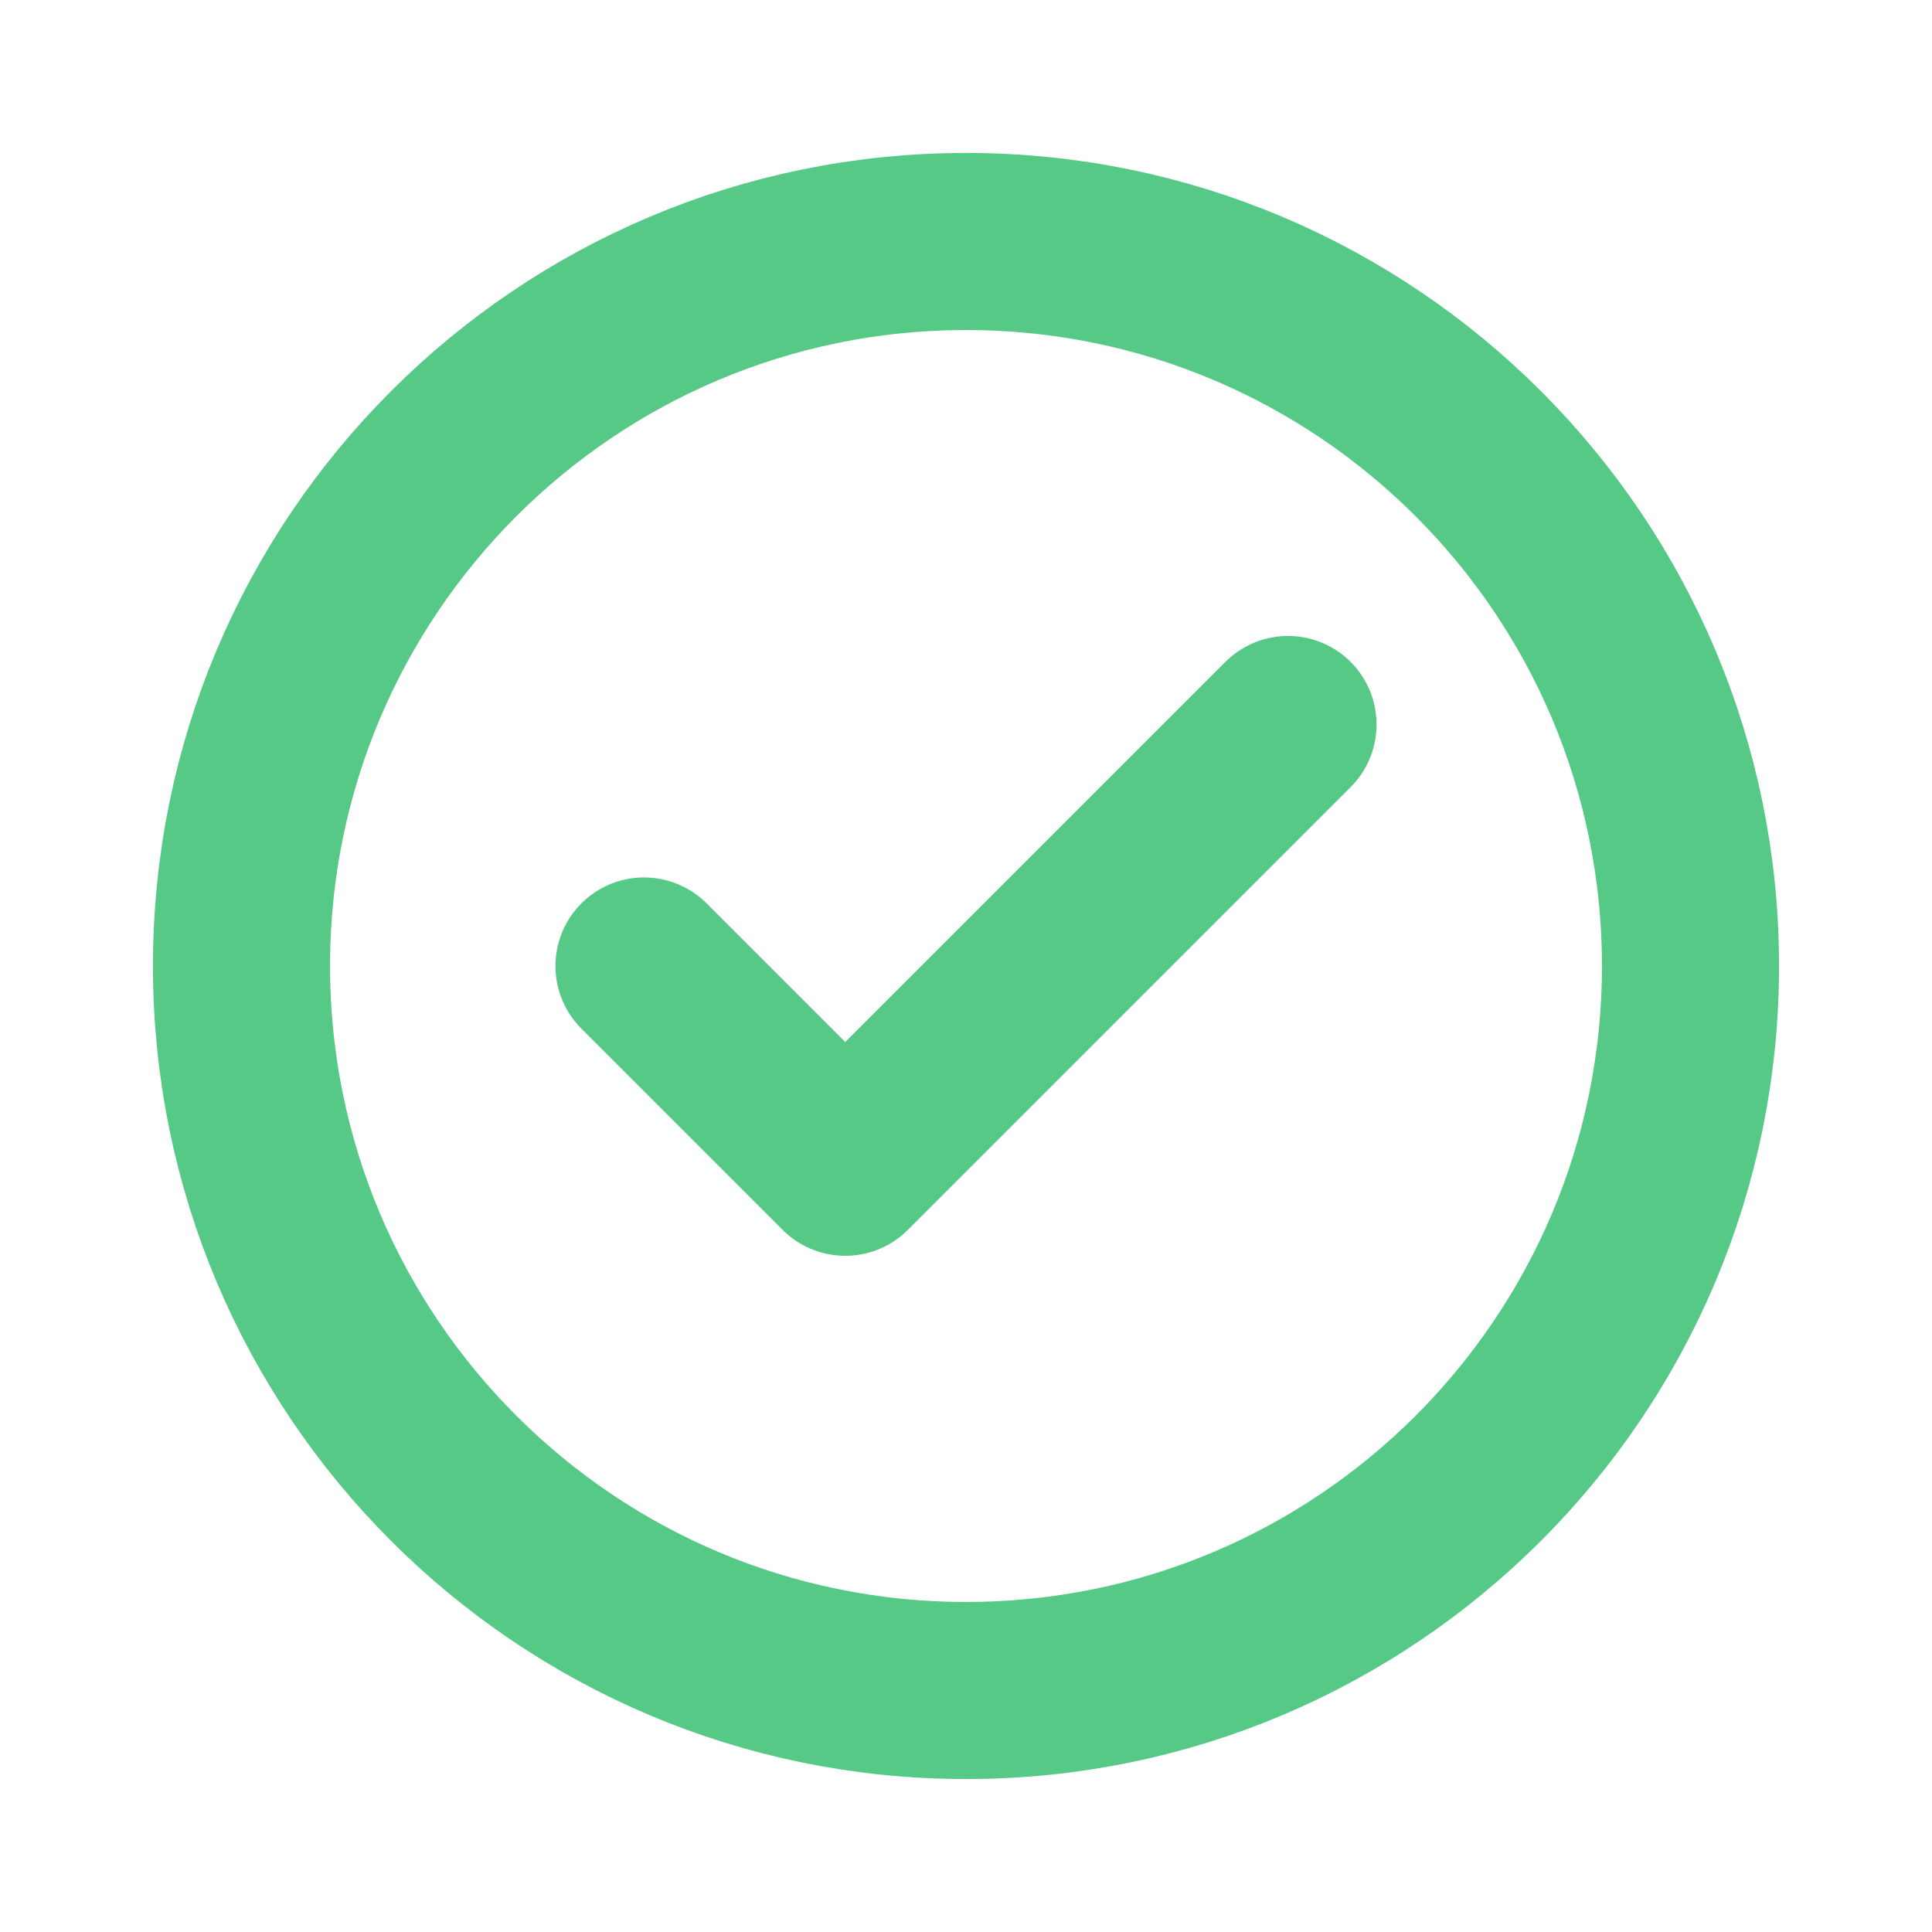
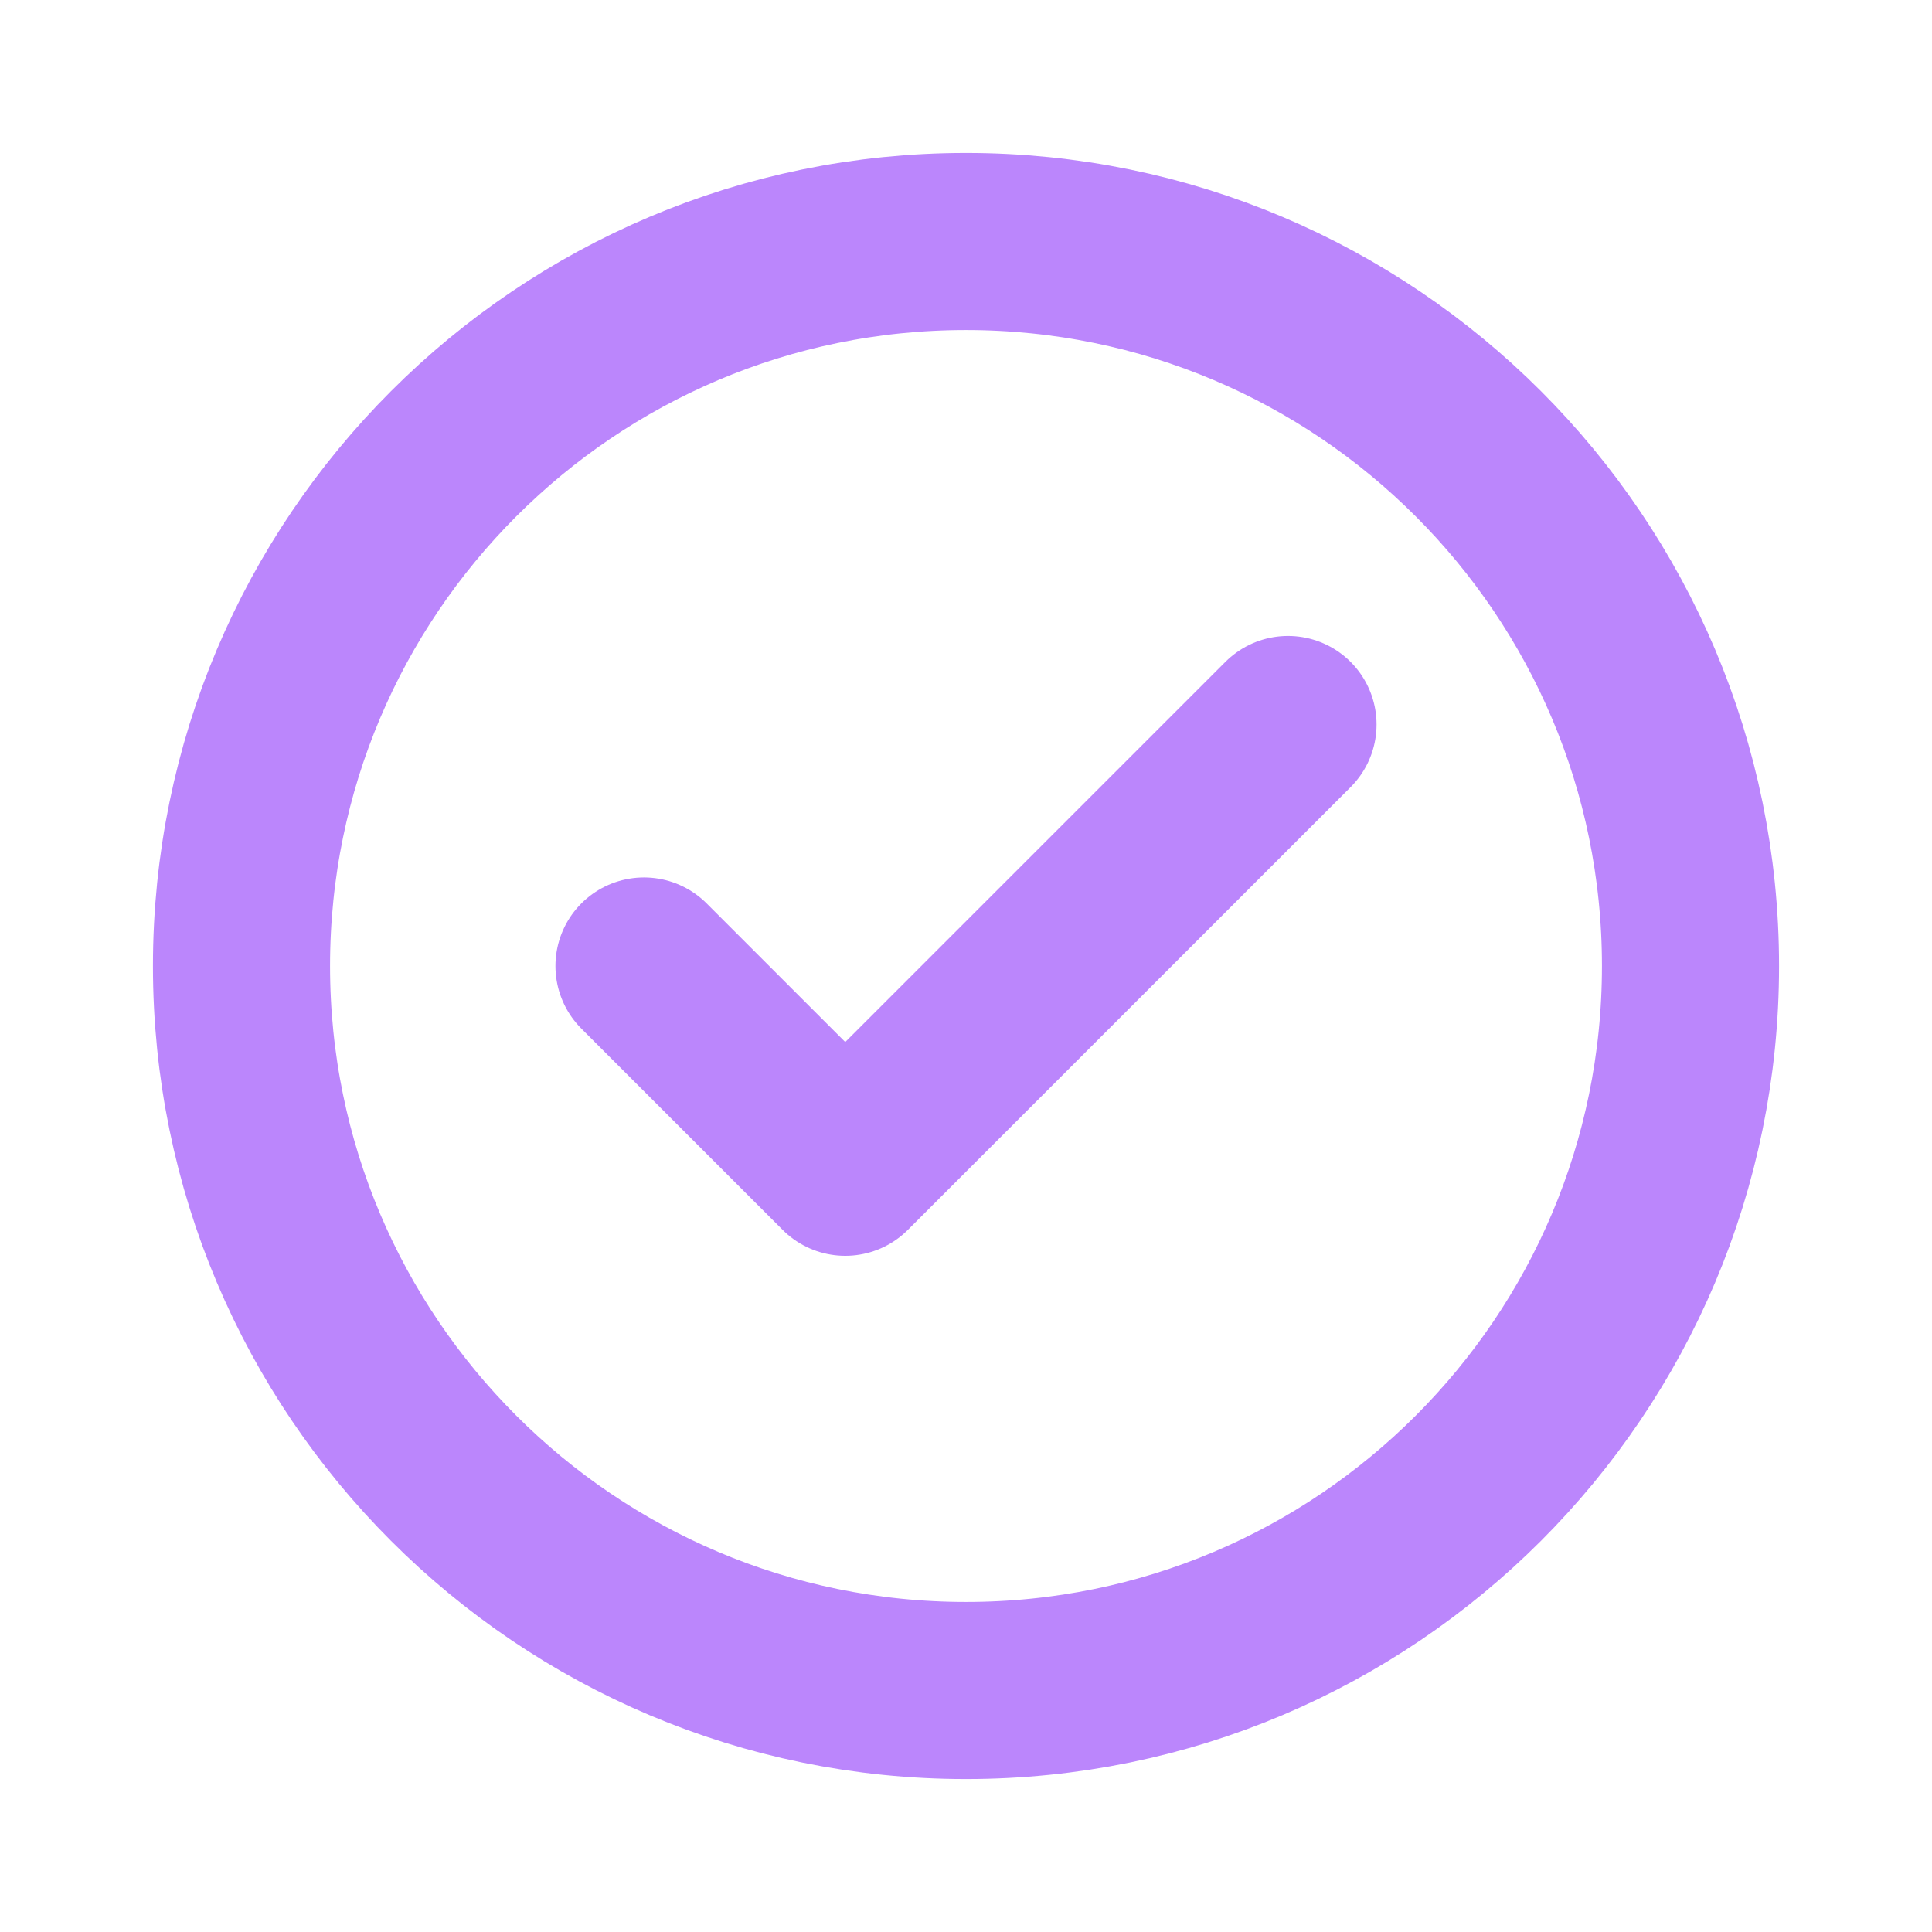
- <svg xmlns="http://www.w3.org/2000/svg" viewBox="0 0 24 24" fill="none" stroke="#56c987" stroke-width="2.2" stroke-linecap="round" stroke-linejoin="round">
+ <svg xmlns="http://www.w3.org/2000/svg" viewBox="0 0 24 24" fill="none" stroke="#bb86fc" stroke-width="2.2" stroke-linecap="round" stroke-linejoin="round">
  <circle cx="12" cy="12" r="9" />
  <path d="m8 12 2.5 2.5L16 9" />
</svg>
